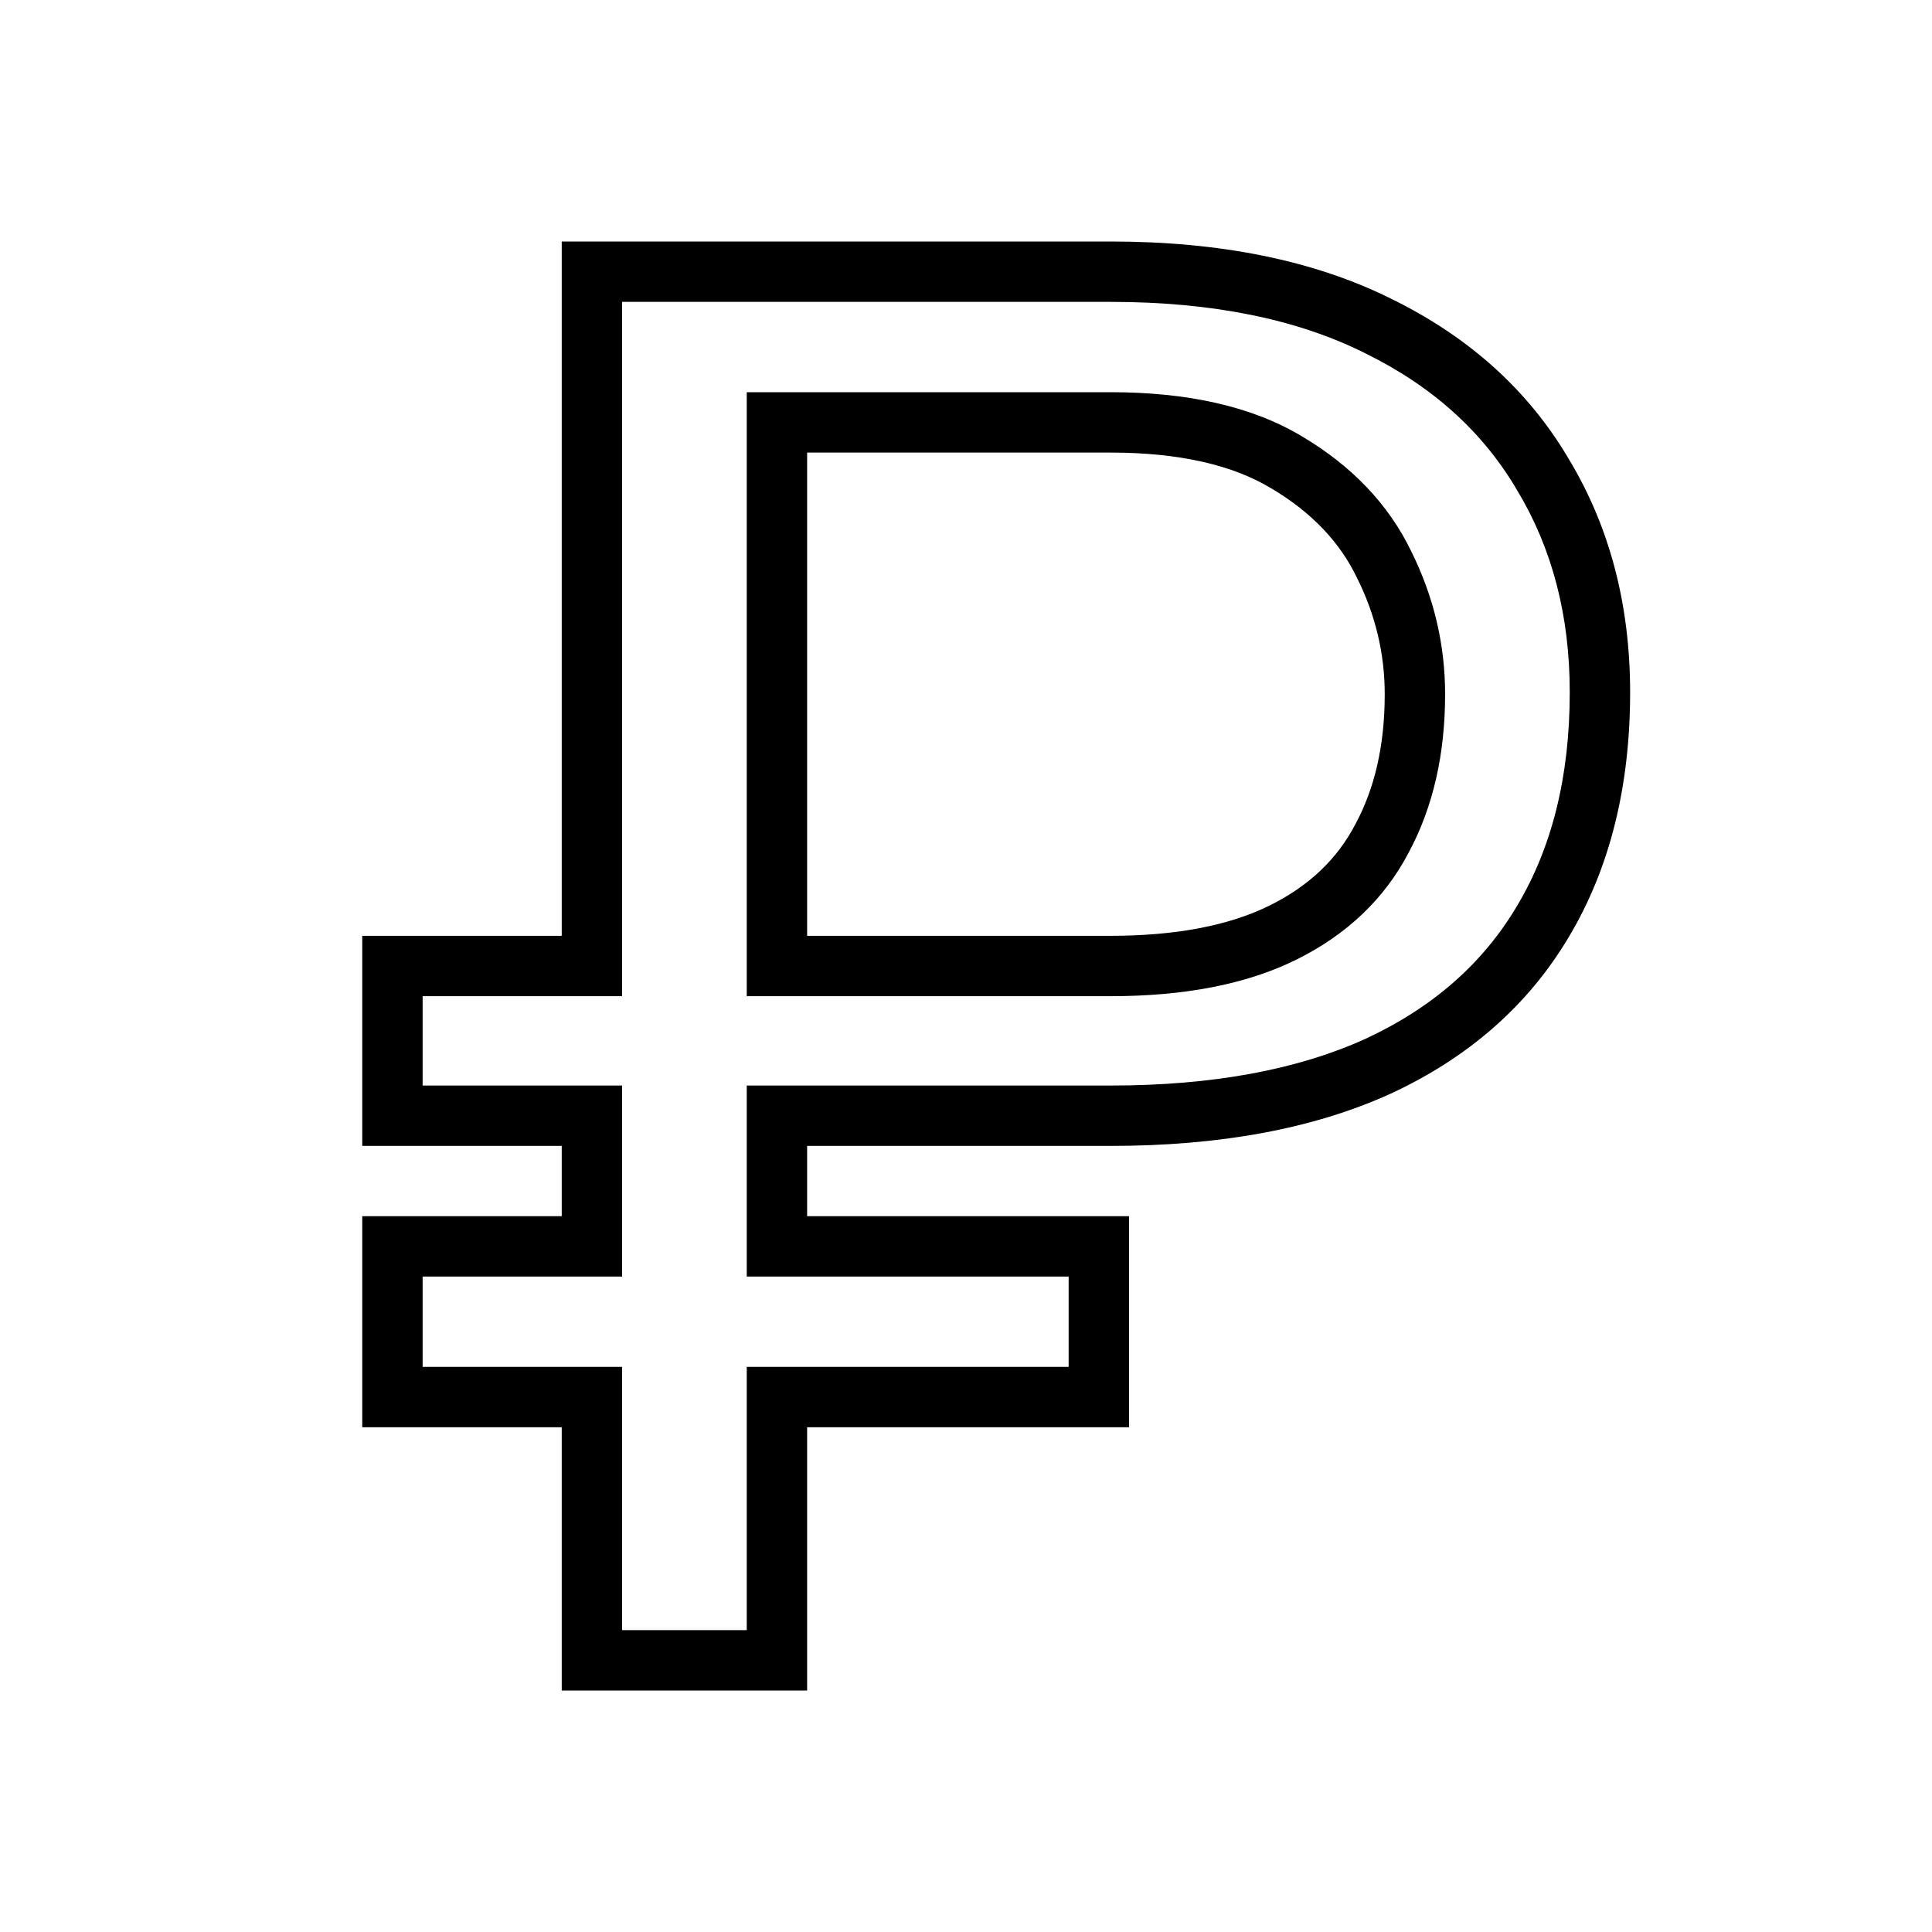
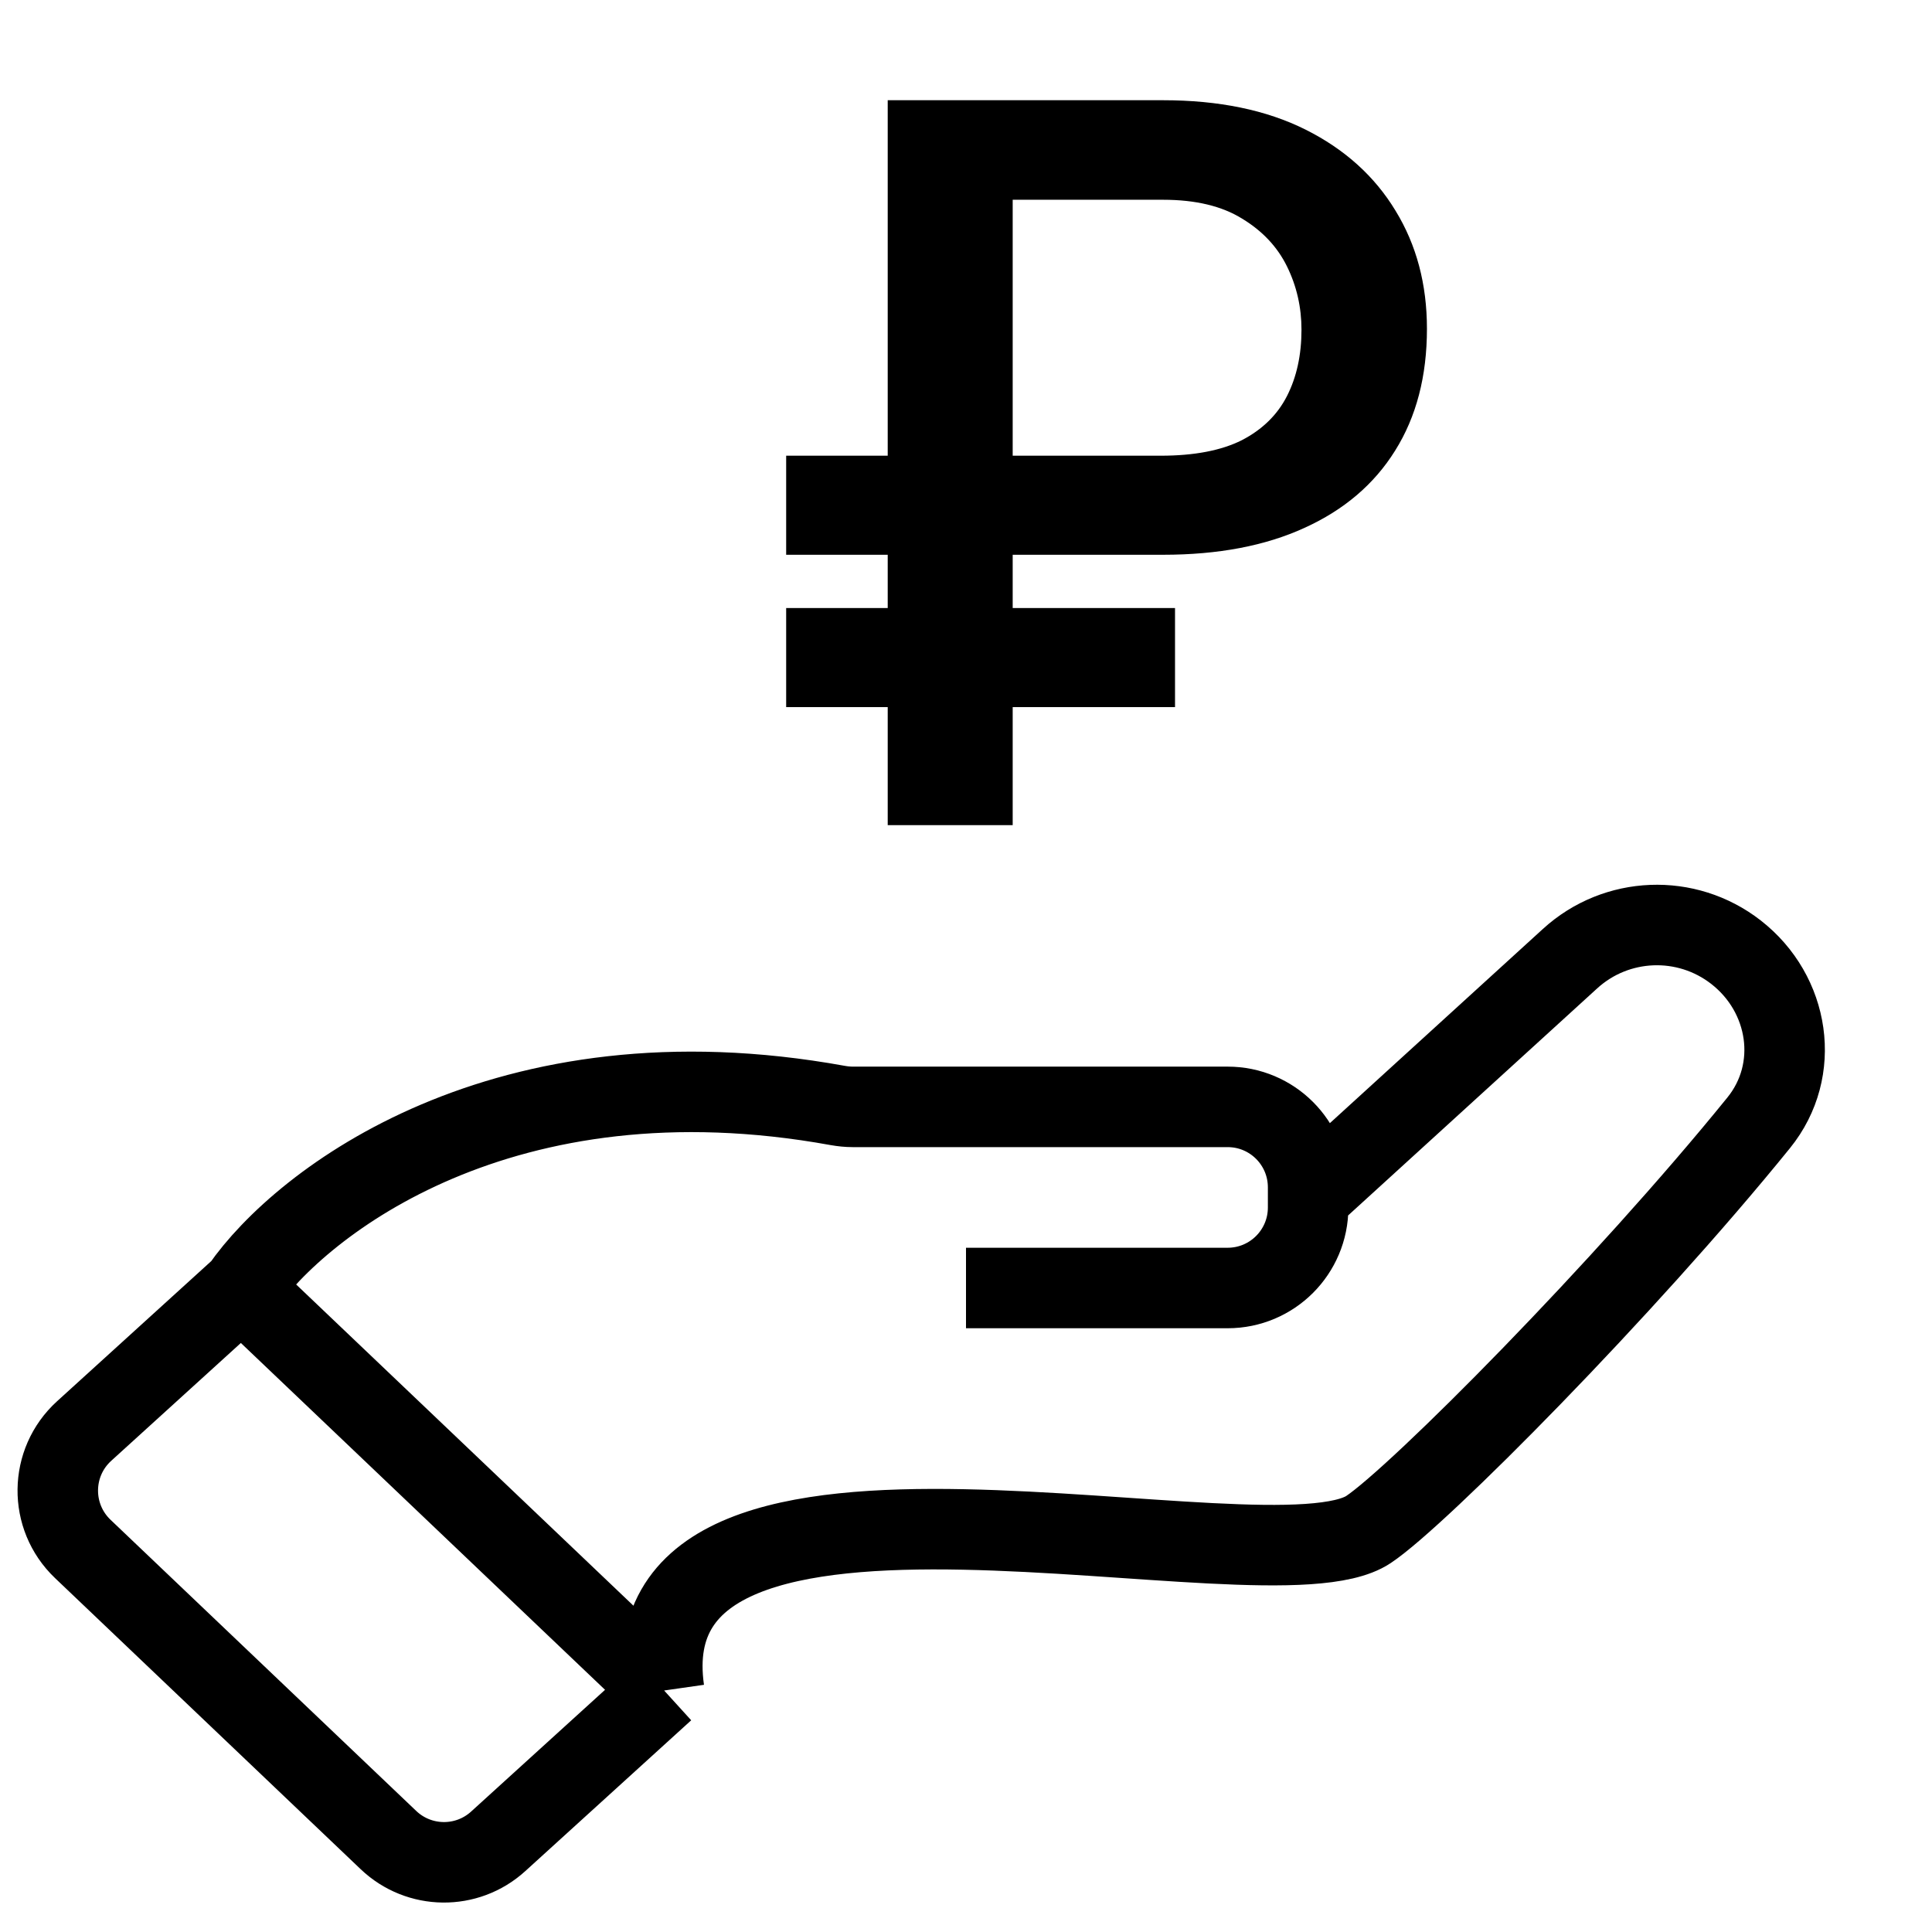
- <svg xmlns="http://www.w3.org/2000/svg" width="64" height="64" viewBox="0 0 64 64" fill="none">
-   <path fill-rule="evenodd" clip-rule="evenodd" d="M18.608 8H36.783C40.402 8 43.522 8.618 46.101 9.905C48.661 11.161 50.634 12.93 51.976 15.219C53.334 17.476 54 20.058 54 22.933C54 26.024 53.341 28.736 51.977 31.025C50.63 33.3 48.649 35.031 46.079 36.224L46.072 36.227C43.502 37.398 40.393 37.96 36.783 37.96H26.737V40.288H37.4V47.28H26.737V56H18.608V47.28H12V40.288H18.608V37.96H12V31H18.608V8ZM20.608 10V33H14V35.96H20.608V42.288H14V45.28H20.608V54H24.737V45.28H35.4V42.288H24.737V35.96H36.783C40.195 35.96 43.001 35.428 45.24 34.409C47.478 33.369 49.135 31.9 50.256 30.006L50.258 30.003C51.404 28.08 52 25.738 52 22.933C52 20.376 51.411 18.157 50.26 16.245L50.254 16.235C49.128 14.315 47.464 12.8 45.217 11.699L45.211 11.695C42.981 10.582 40.185 10 36.783 10H20.608ZM24.737 12.992H36.783C39.318 12.992 41.463 13.452 43.138 14.46C44.769 15.43 45.991 16.693 46.747 18.259C47.494 19.762 47.871 21.344 47.871 22.996C47.871 24.959 47.483 26.716 46.669 28.234C45.86 29.785 44.6 30.97 42.941 31.791C41.27 32.617 39.199 33 36.783 33H24.737V12.992ZM26.737 14.992V31H36.783C39.006 31 40.745 30.645 42.054 29.998C43.372 29.346 44.303 28.447 44.898 27.304L44.904 27.294C45.536 26.117 45.871 24.696 45.871 22.996C45.871 21.659 45.568 20.378 44.954 19.145L44.948 19.133C44.385 17.965 43.459 16.977 42.114 16.178L42.109 16.175C40.848 15.416 39.099 14.992 36.783 14.992H26.737Z" fill="black" />
+ <svg xmlns="http://www.w3.org/2000/svg" width="24" height="24" viewBox="8 13 48 45" fill="none">
+   <path d="M24.5 53.5L20.377 57.248C19.601 57.954 18.412 57.94 17.652 57.217L10.056 49.982C9.216 49.181 9.231 47.835 10.09 47.054L14 43.5M24.5 53.5L14 43.5M24.5 53.5C23.5 46.5 39.504 51.164 42 49.5C43.241 48.673 48.358 43.513 51.694 39.396C52.757 38.084 52.462 36.193 51.129 35.156C49.899 34.199 48.158 34.267 47.007 35.318L40.5 41.25M14 43.5C15.489 41.349 20.524 37.459 28.812 38.965C28.936 38.987 29.064 39 29.189 39C32.886 39 36.279 39 38.501 39C39.606 39 40.5 39.895 40.5 41V41.25M32 43.5H38.5C39.605 43.5 40.5 42.605 40.5 41.5V41.25" stroke="black" stroke-width="2" />
+   <path d="M36.896 25.283H27.532V22.822H36.834C37.667 22.822 38.339 22.694 38.85 22.438C39.361 22.174 39.737 21.807 39.976 21.337C40.215 20.867 40.335 20.319 40.335 19.692C40.335 19.131 40.215 18.608 39.976 18.121C39.737 17.634 39.366 17.239 38.863 16.934C38.36 16.62 37.704 16.463 36.896 16.463H33.16V32H30.055V13.99H36.896C38.281 13.99 39.461 14.233 40.434 14.719C41.407 15.206 42.153 15.878 42.672 16.736C43.192 17.585 43.452 18.562 43.452 19.667C43.452 20.847 43.188 21.857 42.66 22.698C42.141 23.531 41.39 24.17 40.409 24.615C39.436 25.061 38.265 25.283 36.896 25.283ZM37.193 26.607V29.068H27.532V26.607H37.193Z" fill="black" />
</svg>
